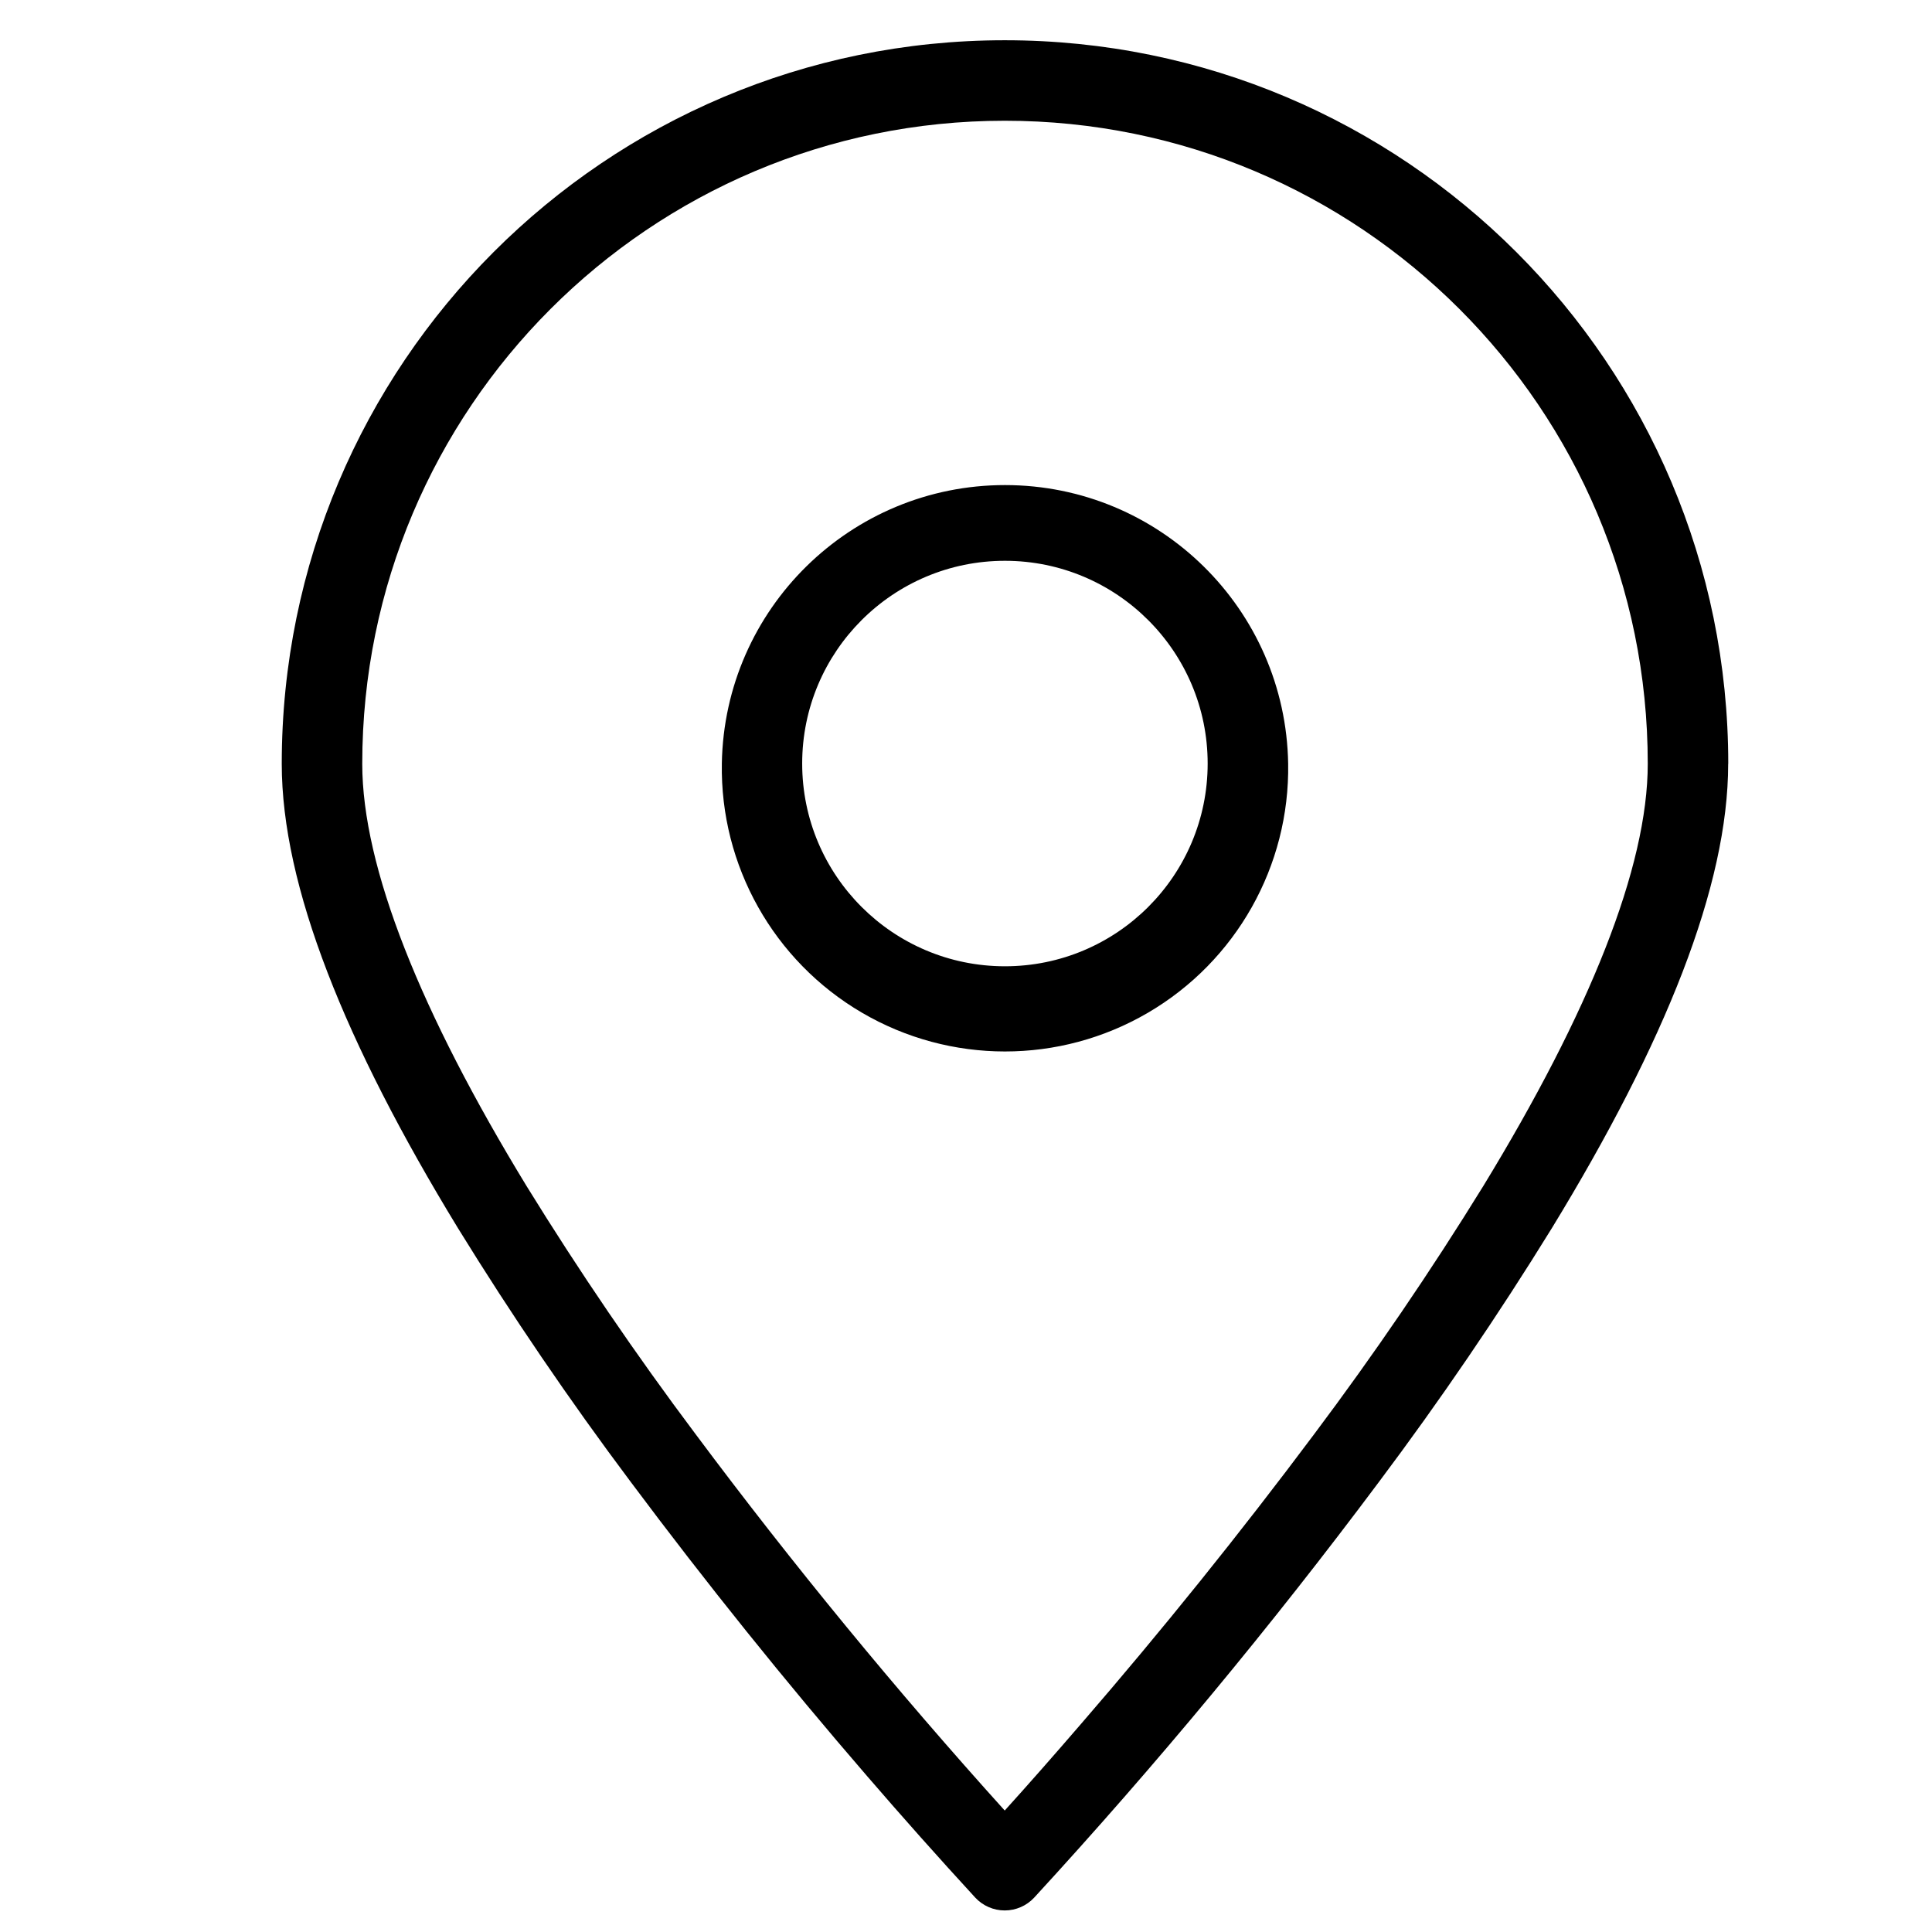
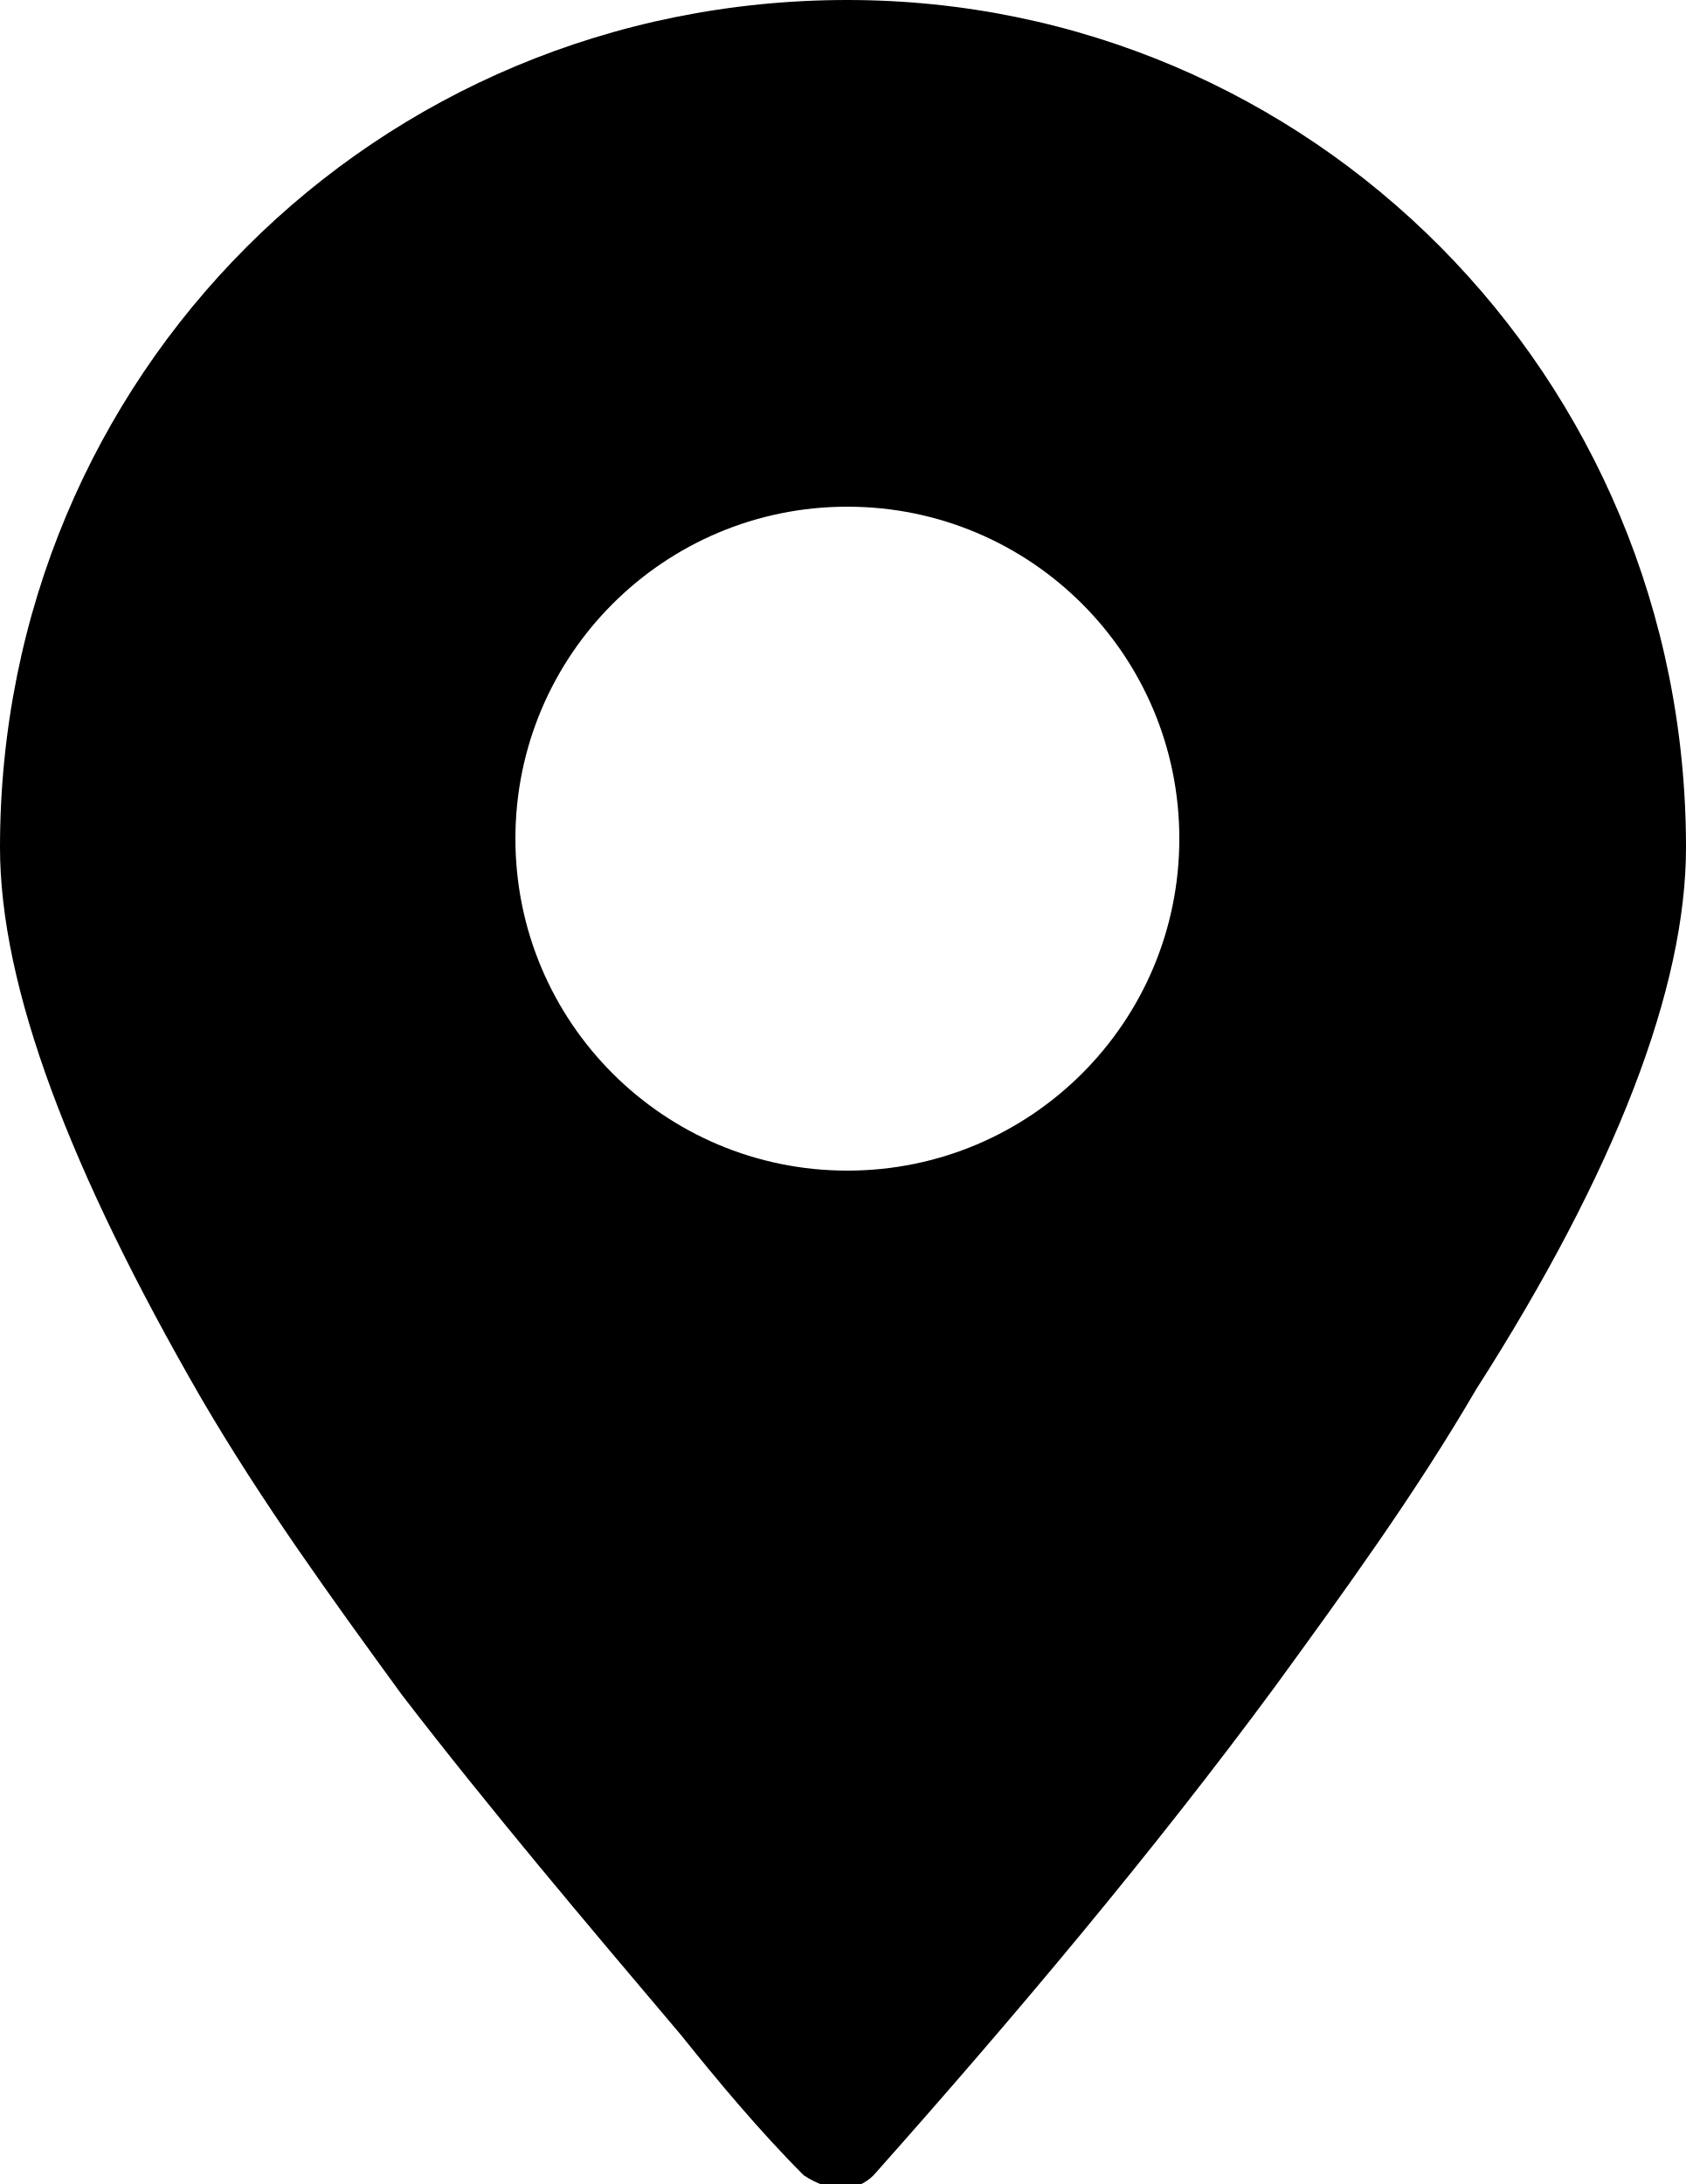
- <svg xmlns="http://www.w3.org/2000/svg" width="24" height="24">
-   <path d="M13.428 21.416a64.92 64.92 0 0 0 2.896-3.599 41.013 41.013 0 0 0 2.101-3.082c1.318-2.16 2.044-3.962 2.044-5.247A7.986 7.986 0 0 0 12.48 1.5C8.074 1.5 4.5 5.076 4.5 9.488c0 1.285.725 3.088 2.042 5.247a41.015 41.015 0 0 0 2.1 3.082 64.91 64.91 0 0 0 3.839 4.674c.286-.316.604-.677.947-1.075zm8.04-11.928c0 1.517-.783 3.464-2.19 5.768a41.992 41.992 0 0 1-2.152 3.158 65.904 65.904 0 0 1-4.28 5.16.5.5 0 0 1-.73 0 64.069 64.069 0 0 1-1.339-1.504 65.894 65.894 0 0 1-2.938-3.656 41.994 41.994 0 0 1-2.151-3.159C4.283 12.952 3.5 11.005 3.5 9.488 3.5 4.524 7.521.5 12.48.5a8.986 8.986 0 0 1 8.989 8.988zm-5.466-.002a3.518 3.518 0 1 1-7.035-.003 3.518 3.518 0 0 1 7.035.003zm-1 0a2.518 2.518 0 1 0-5.037-.002 2.518 2.518 0 0 0 5.037.002z" />
+ <svg xmlns="http://www.w3.org/2000/svg" version="1.1" id="Layer_1" x="0px" y="0px" viewBox="0 0 19.3 25" style="enable-background:new 0 0 19.3 25;" xml:space="preserve">
+   <path d="M19.3,9.7c0,1.6-0.8,3.7-2.4,6.2c-0.7,1.2-1.5,2.3-2.3,3.4c-1.4,1.9-3,3.8-4.6,5.6c-0.2,0.2-0.5,0.2-0.8,0c0,0,0,0,0,0  c-0.5-0.5-1-1.1-1.4-1.6c-1.1-1.3-2.2-2.6-3.2-3.9c-0.8-1.1-1.6-2.2-2.3-3.4C0.8,13.4,0,11.3,0,9.7C0,4.3,4.3,0,9.7,0  C15,0,19.3,4.3,19.3,9.7C19.3,9.7,19.3,9.7,19.3,9.7L19.3,9.7z M13.5,9.6c0-2.1-1.7-3.8-3.8-3.8c-2.1,0-3.8,1.7-3.8,3.8l0,0  c0,2.1,1.7,3.8,3.8,3.8C11.8,13.4,13.5,11.7,13.5,9.6z" />
</svg>
